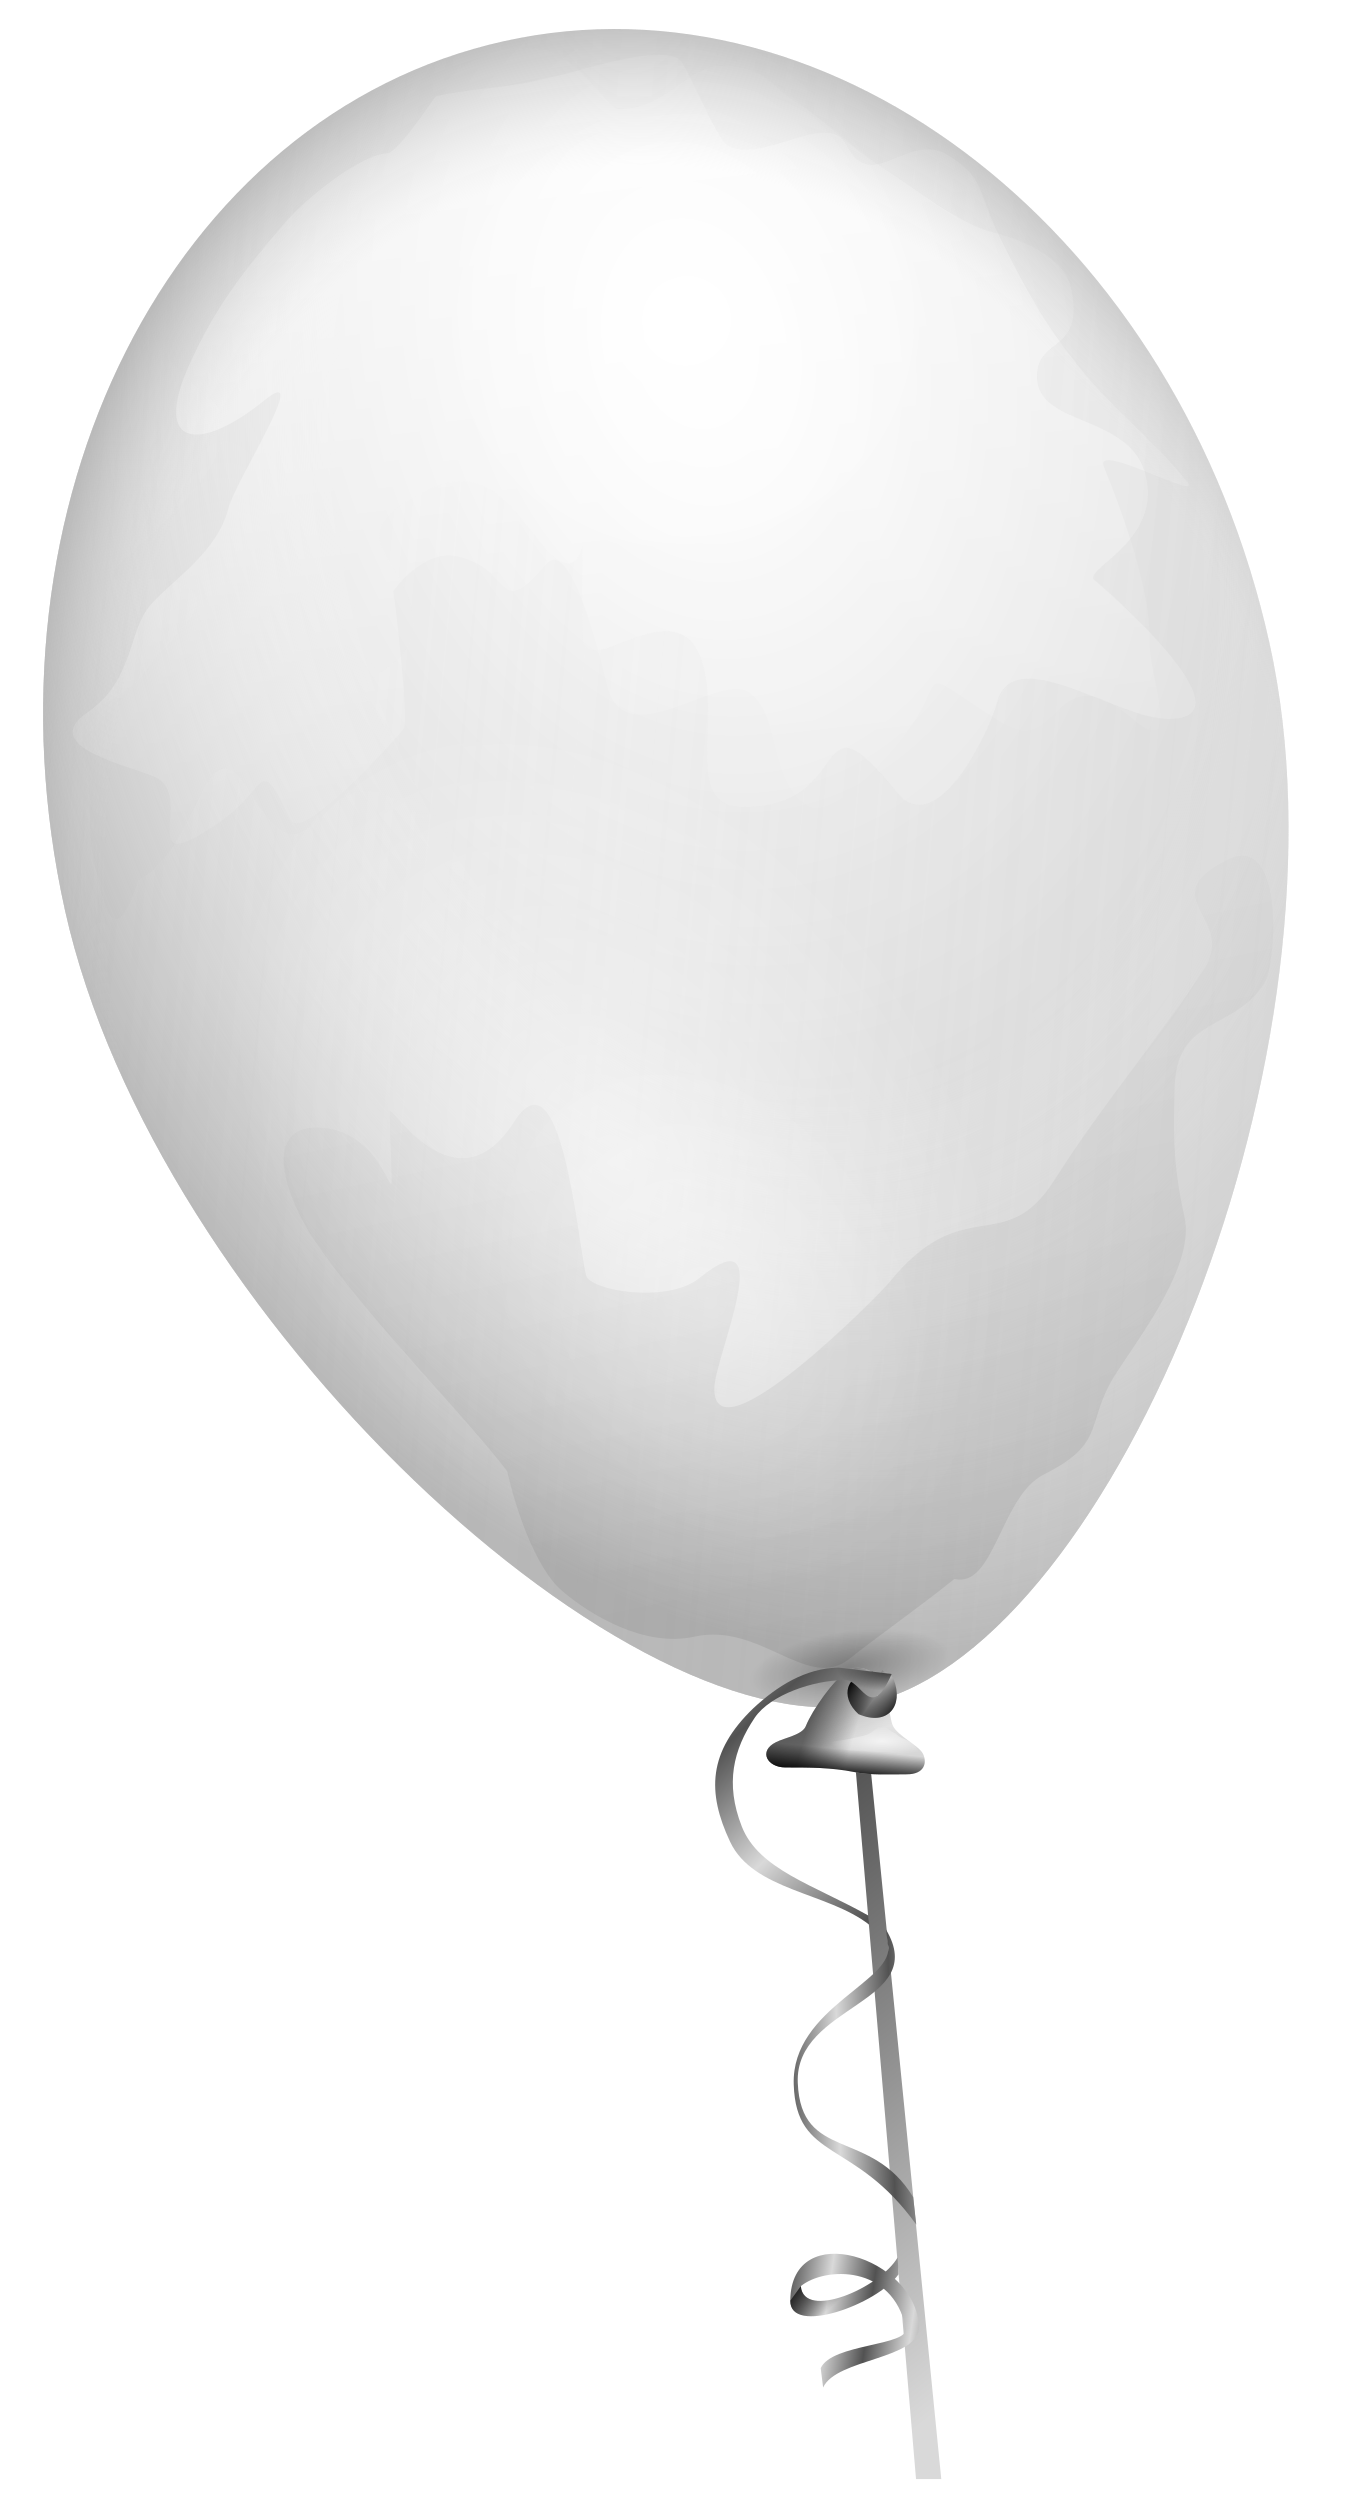
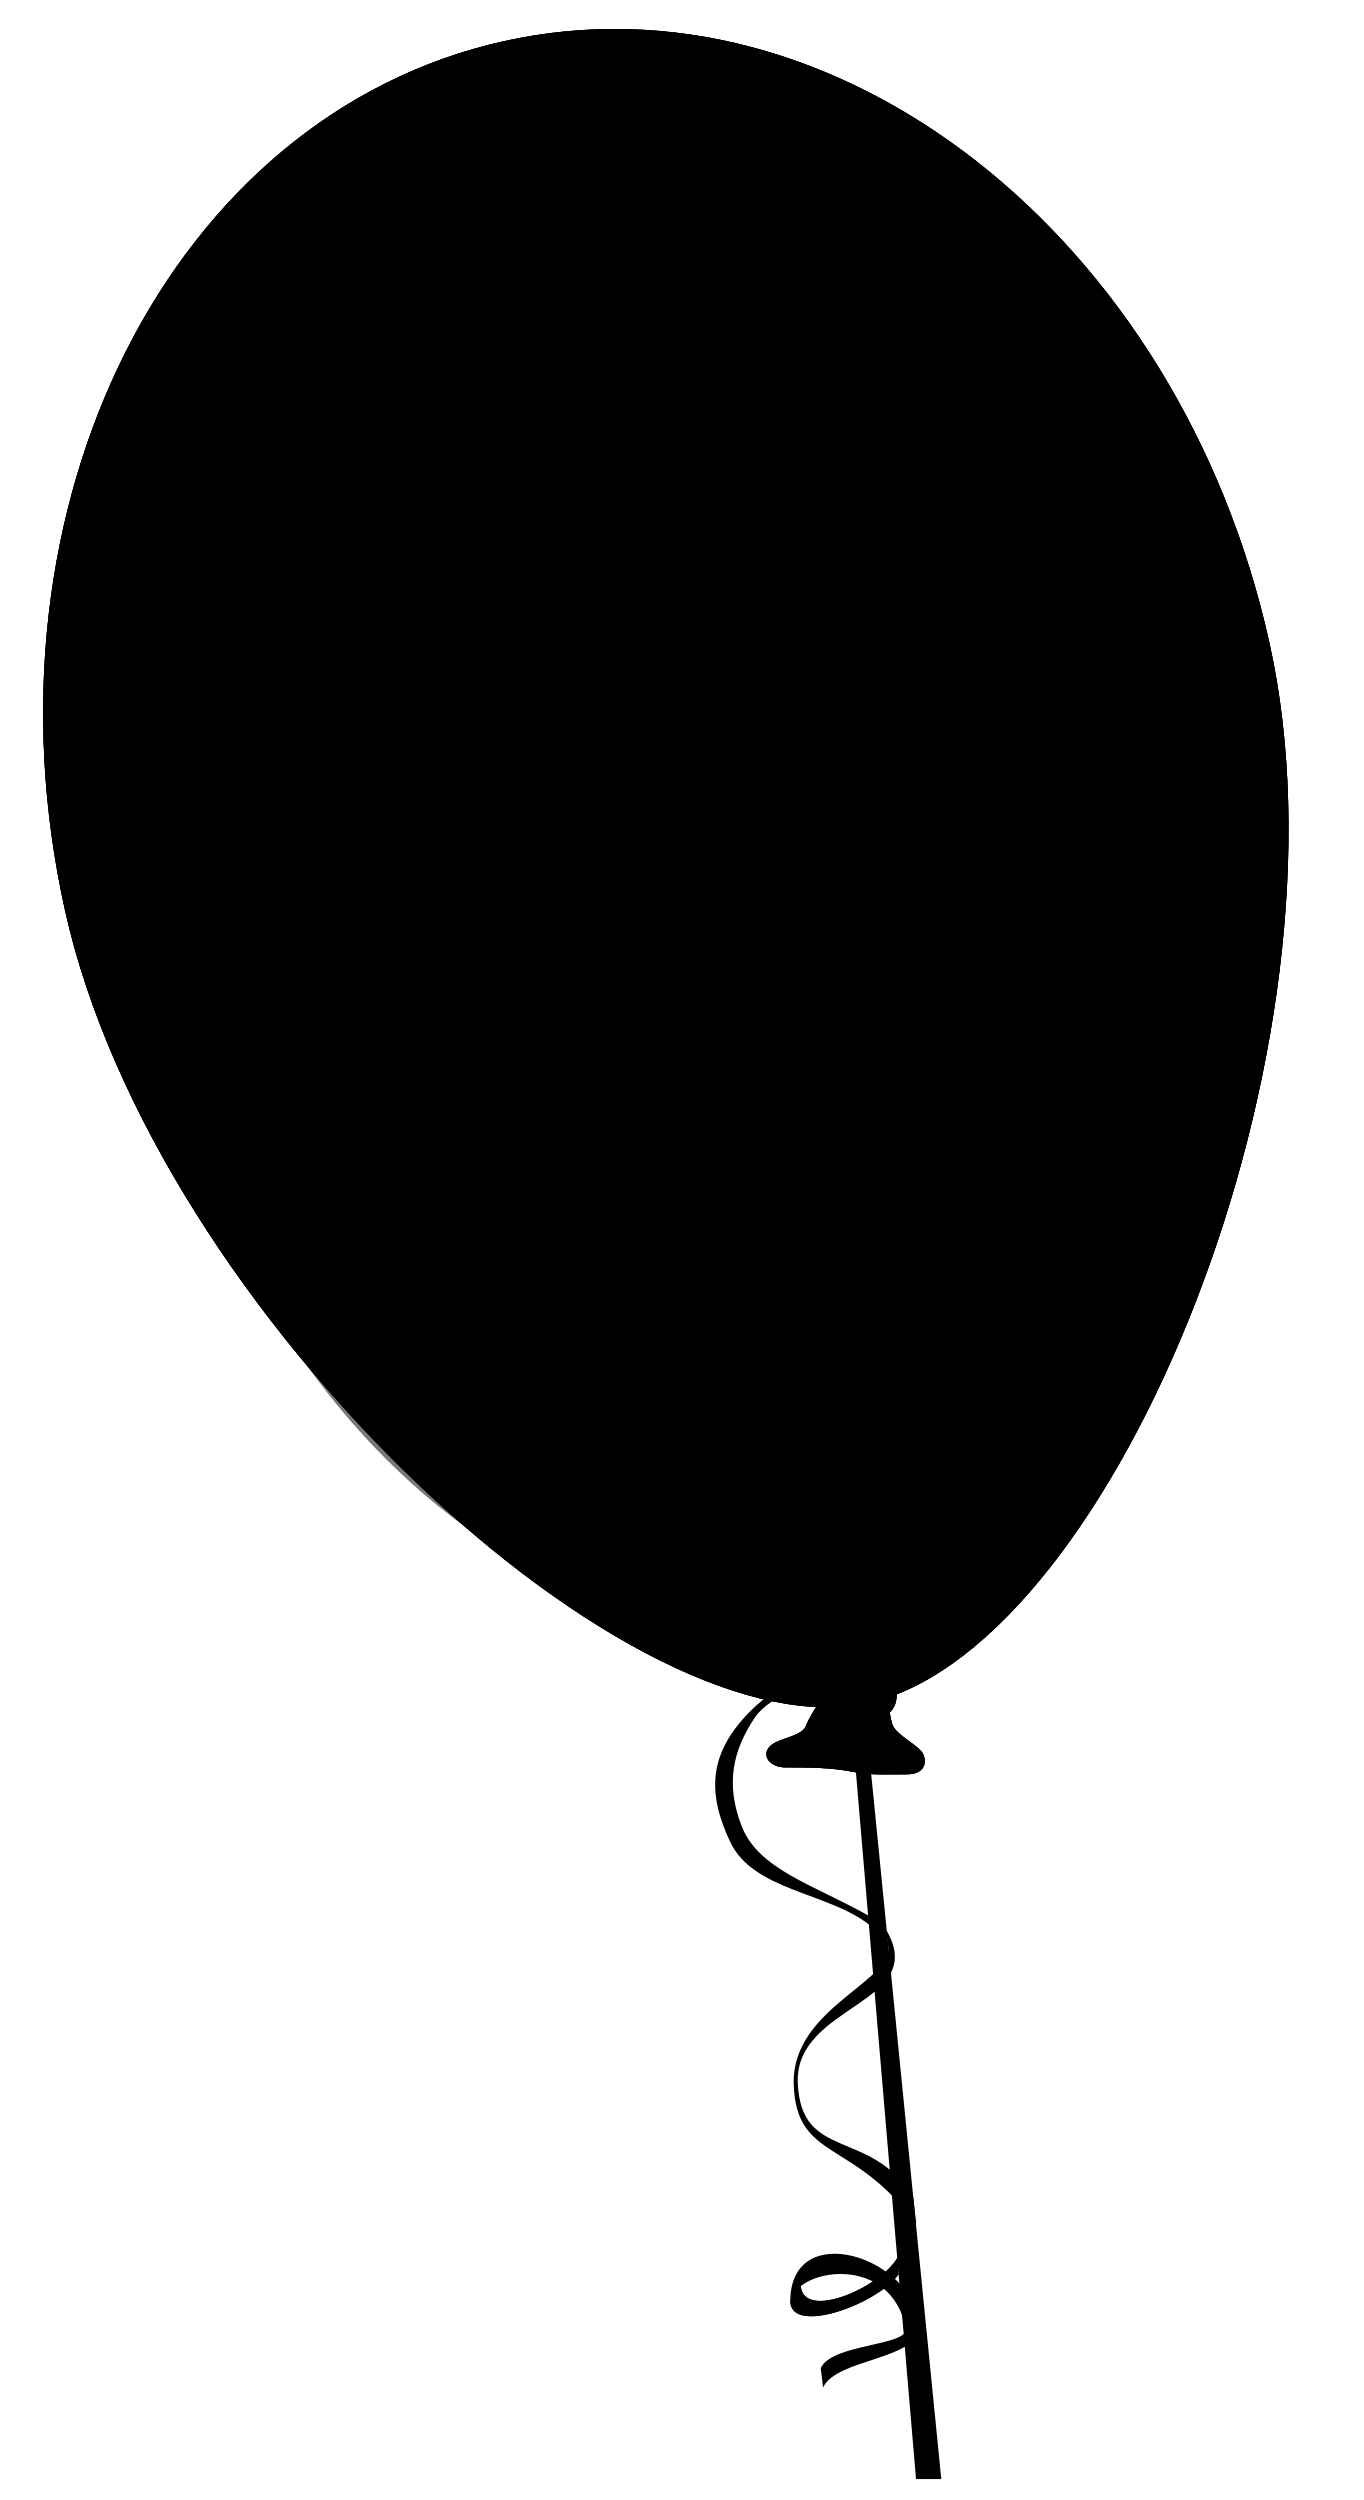
<svg xmlns="http://www.w3.org/2000/svg" xmlns:xlink="http://www.w3.org/1999/xlink" id="svg2" viewBox="0 0 600 1100" version="1.0" y="0" x="0">
  <defs id="defs3">
    <linearGradient id="linearGradient2201">
-       <stop id="stop2203" style="stop-color:#525252" offset="0" />
-       <stop id="stop2205" style="stop-color:#d9d9d9" offset="1" />
+       <stop id="stop2203" style="stopColor:#525252" offset="0" />
+       <stop id="stop2205" style="stopColor:#d9d9d9" offset="1" />
    </linearGradient>
    <linearGradient id="linearGradient2168">
-       <stop id="stop2170" style="stop-color:#000000" offset="0" />
-       <stop id="stop2174" style="stop-color:#000000;stop-opacity:0" offset="1" />
+       <stop id="stop2170" style="stopColor:#000000" offset="0" />
+       <stop id="stop2174" style="stopColor:#000000;stopOpacity:0" offset="1" />
    </linearGradient>
    <linearGradient id="linearGradient2077">
-       <stop id="stop2079" style="stop-color:#ffffff" offset="0" />
-       <stop id="stop2081" style="stop-color:#ffffff;stop-opacity:0" offset="1" />
+       <stop id="stop2079" style="stopColor:#ffffff" offset="0" />
+       <stop id="stop2081" style="stopColor:#ffffff;stopOpacity:0" offset="1" />
    </linearGradient>
    <linearGradient id="linearGradient2065">
-       <stop id="stop2067" style="stop-color:#ffffff;stop-opacity:0" offset="0" />
-       <stop id="stop2073" style="stop-color:#ffffff;stop-opacity:0" offset=".5" />
-       <stop id="stop2069" style="stop-color:#b1b1b1" offset="1" />
+       <stop id="stop2067" style="stopColor:#ffffff;stopOpacity:0" offset="0" />
+       <stop id="stop2073" style="stopColor:#ffffff;stopOpacity:0" offset=".5" />
+       <stop id="stop2069" style="stopColor:#b1b1b1" offset="1" />
    </linearGradient>
    <linearGradient id="linearGradient2053">
-       <stop id="stop2055" style="stop-color:#ffffff" offset="0" />
-       <stop id="stop2057" style="stop-color:#cacaca" offset="1" />
+       <stop id="stop2055" style="stopColor:#ffffff" offset="0" />
+       <stop id="stop2057" style="stopColor:#cacaca" offset="1" />
    </linearGradient>
    <radialGradient id="radialGradient2217" xlink:href="#linearGradient2077" gradientUnits="userSpaceOnUse" cy="263.79" cx="457.14" r="94.286" />
    <radialGradient id="radialGradient2223" xlink:href="#linearGradient2077" gradientUnits="userSpaceOnUse" cy="516.87" cx="480.13" gradientTransform="scale(.83995 1.1905)" r="175.44" />
    <radialGradient id="radialGradient2232" gradientUnits="userSpaceOnUse" cy="440.37" cx="413.89" gradientTransform="matrix(.96831 -.21503 .29652 1.3353 -211.6 -61.667)" r="359.53">
-       <stop id="stop2190" style="stop-color:#ffffff;stop-opacity:0" offset="0" />
-       <stop id="stop2194" style="stop-color:#ffffff;stop-opacity:0" offset=".5" />
-       <stop id="stop2196" style="stop-color:#d5d5d5;stop-opacity:0" offset=".75" />
-       <stop id="stop2192" style="stop-color:#545454" offset="1" />
+       <stop id="stop2190" style="stopColor:#ffffff;stopOpacity:0" offset="0" />
+       <stop id="stop2194" style="stopColor:#ffffff;stopOpacity:0" offset=".5" />
+       <stop id="stop2196" style="stopColor:#d5d5d5;stopOpacity:0" offset=".75" />
+       <stop id="stop2192" style="stopColor:#545454" offset="1" />
    </radialGradient>
    <linearGradient id="linearGradient2235" y2="608.36" xlink:href="#linearGradient2168" gradientUnits="userSpaceOnUse" y1="1203.6" gradientTransform="matrix(1.2302 -.27318 .17203 .77468 -201.81 -17.563)" x2="345.4" x1="336.15" />
    <linearGradient id="linearGradient2241" y2="504.58" xlink:href="#linearGradient2065" gradientUnits="userSpaceOnUse" y1="-283.39" gradientTransform="matrix(.83134 -.18461 .25456 1.1464 -201.81 -17.563)" x2="1100.7" x1="-683.5" />
    <linearGradient id="linearGradient2246" y2="601.16" xlink:href="#linearGradient2077" gradientUnits="userSpaceOnUse" y1="168.43" gradientTransform="matrix(1.1836 -.26282 .17881 .80521 -201.81 -17.563)" x2="285.9" x1="350.37" />
    <radialGradient id="radialGradient2249" xlink:href="#linearGradient2065" gradientUnits="userSpaceOnUse" cy="290.04" cx="478.66" gradientTransform="matrix(.96831 -.21503 .29652 1.3353 -211.6 -61.667)" r="372.49" />
    <radialGradient id="radialGradient2252" xlink:href="#linearGradient2053" gradientUnits="userSpaceOnUse" cy="233.67" cx="462.46" gradientTransform="matrix(.96831 -.21503 .29652 1.3353 -211.6 -61.667)" r="330.33" />
    <linearGradient id="linearGradient2122" y2="958.59" xlink:href="#linearGradient2053" gradientUnits="userSpaceOnUse" y1="900.84" gradientTransform="matrix(1.2191 0 0 .82029 0 -6)" x2="302.31" x1="309.16" />
    <linearGradient id="linearGradient2126" y2="945.18" xlink:href="#linearGradient2168" gradientUnits="userSpaceOnUse" y1="959.69" gradientTransform="matrix(1.2191 0 0 .82029 0 -6)" x2="301.38" x1="299.34" />
    <linearGradient id="linearGradient2140" y2="937.79" xlink:href="#linearGradient2168" gradientUnits="userSpaceOnUse" y1="901.66" gradientTransform="matrix(1.2191 0 0 .82029 0 -6)" x2="311.93" x1="293.05" />
    <linearGradient id="linearGradient2144" y2="927.12" xlink:href="#linearGradient2168" gradientUnits="userSpaceOnUse" y1="923.83" gradientTransform="matrix(1.2191 0 0 .82029 0 -6)" x2="310.45" x1="293.24" />
    <radialGradient id="radialGradient2155" xlink:href="#linearGradient2077" gradientUnits="userSpaceOnUse" cy="1378.8" cx="214.76" gradientTransform="matrix(1.4686 0 0 .42526 72.665 179.83)" r="15.406" />
    <radialGradient id="radialGradient2169" xlink:href="#linearGradient2077" gradientUnits="userSpaceOnUse" cy="752.36" cx="378.57" r="8.571" />
    <radialGradient id="radialGradient2179" xlink:href="#linearGradient2168" gradientUnits="userSpaceOnUse" cy="1031.8" cx="269.79" gradientTransform="scale(1.3926 .71807)" r="32.826" />
    <linearGradient id="linearGradient2199" y2="396.2" xlink:href="#linearGradient2201" gradientUnits="userSpaceOnUse" y1="281.09" gradientTransform="matrix(.36618 0 0 2.7309 0 -6)" x2="1075" x1="1063" />
    <radialGradient id="radialGradient2242" xlink:href="#linearGradient2201" gradientUnits="userSpaceOnUse" cy="771.55" cx="370.71" gradientTransform="matrix(1.0154 0 0 .98487 0 -6)" r="27.48" />
    <linearGradient id="linearGradient2256" y2="654.13" xlink:href="#linearGradient2201" spreadMethod="reflect" gradientUnits="userSpaceOnUse" y1="614.4" gradientTransform="matrix(.82209 0 0 1.2164 0 -6)" x2="448.12" x1="423.76" />
    <linearGradient id="linearGradient2264" y2="590.56" xlink:href="#linearGradient2201" spreadMethod="reflect" gradientUnits="userSpaceOnUse" y1="588.05" gradientTransform="matrix(.64452 0 0 1.5515 0 -6)" x2="572.03" x1="608.27" />
    <linearGradient id="linearGradient2317" y2="843.22" xlink:href="#linearGradient2201" spreadMethod="reflect" gradientUnits="userSpaceOnUse" y1="838.2" gradientTransform="matrix(.81392 0 0 1.2286 0 -6)" x2="491.66" x1="469.01" />
    <linearGradient id="linearGradient2321" y2="835.01" xlink:href="#linearGradient2168" gradientUnits="userSpaceOnUse" y1="816.66" gradientTransform="matrix(.81392 0 0 1.2286 0 -6)" x2="442.94" x1="432.33" />
    <linearGradient id="linearGradient2327" y2="754.63" xlink:href="#linearGradient2168" spreadMethod="reflect" gradientUnits="userSpaceOnUse" y1="747.38" gradientTransform="scale(1.0154 .98487)" x2="381.53" x1="370.79" />
    <radialGradient id="radialGradient2333" fy="1161.4" xlink:href="#linearGradient2168" gradientUnits="userSpaceOnUse" cy="1161.1" cx="247.71" gradientTransform="scale(1.5804 .63276)" r="14.647" />
  </defs>
  <g id="layer1">
-     <path id="path2191" style="fill-rule:evenodd;fill:url(#linearGradient2199)" d="m373.76 746.35l29.29 344.45h11.11l-34.34-345.46-6.06 1.01z" />
-     <path id="path1291" style="opacity:.75;fill-rule:evenodd;fill:url(#radialGradient2252)" d="m558.54 282.83c39.66 178.6-67.95 439.46-174.55 466.06-103.81 25.98-315.74-169.78-355.4-348.38s46.86-349.91 193.13-382.39c146.26-32.479 297.16 86.11 336.82 264.71z" />
-     <path id="path2063" style="fill-rule:evenodd;fill:url(#radialGradient2249)" d="m558.54 282.83c39.66 178.6-67.95 439.46-174.55 466.06-103.81 25.98-315.74-169.78-355.4-348.38s46.86-349.91 193.13-382.39c146.26-32.479 297.16 86.11 336.82 264.71z" />
-     <path id="path2075" style="opacity:0.6;fill-rule:evenodd;fill:url(#linearGradient2246)" d="m171.19 67.388c-12.15 0.124-36.51 19.763-45.87 30.673-19.23 22.429-30.833 37.649-41.842 61.969-16.9 37.35 4.575 39.09 32.852 16.12 21.59-17.54-12.86 35.61-15.82 47.42-4.931 19.72-24.961 31.75-34.402 42.76-9.848 11.48-7.246 33.21-27.588 47.1-22.198 15.15 18.254 23.31 29.746 28.51 18.361 8.31-10.76 46.54 27.888 20.15 22.786-15.56 16.766-31.55 31.916-1.23 5 9.99 47.59-37.14 49.59-40.28 2.34-3.68-3.85-56.9-4.64-60.43-0.01-0.08 13.07-19.13 28.83-15.18 24.45 6.11 16.74 28.76 38.73 3.1 11.18-13.03 25.83 50.4 26.34 52.69 7.29 32.83 48.79-4.87 62.29 3.73 14.42 9.18 9.08 39.31 25.71 49.89 13.12 8.36 43.28-30.36 47.42-36.87 13.56-21.29 0.69-23.51 38.12 0.32 26.36 16.78 22.41-31.97 58.26-1.23 21.82 18.71 6.77-20.08 7.13-33.78 0.62-23.12-11.94-57.19-20.13-77.48-4.63-11.48 44.38 16.12 36.57 6.51-14.24-17.52-32.69-32.14-45.86-48.35-17.05-20.99-24.4-34.87-36.56-59.19-10.5-21.014-5.94-25.343-22.61-35.955-17.61-11.206-33.65 17.928-44.94-4.655-7.85-15.709-37.87 9.422-52.68-0.008-4.17-2.656-16.66-32.666-19.83-36.572-6.98-8.596-42.54 3.594-54.23 6.19-3.72 0.826-7.44 1.652-11.16 2.478-12.8 2.841-28.61 3.426-42.46 6.501-1.01 0.224-12.54 19.486-20.77 25.099z" />
-     <path id="path2085" style="fill-rule:evenodd;fill:url(#radialGradient2217)" transform="matrix(.41416 -.091969 .091969 .41416 88.064 73.647)" d="m551.43 263.79a94.286 94.286 0 1 1 -188.57 0 94.286 94.286 0 1 1 188.57 0z" />
-     <path id="path2095" style="opacity:0.6;fill:url(#radialGradient2217);fill-rule:evenodd" transform="matrix(1.1833 -.26277 .26277 1.1833 -308.6 -51.166)" d="m551.43 263.79a94.286 94.286 0 1 1 -188.57 0 94.286 94.286 0 1 1 188.57 0z" />
-     <path id="path2125" style="opacity:0.4;fill-rule:evenodd;fill:url(#linearGradient2241)" d="m221.72 18.129c-146.26 32.48-232.8 203.77-193.14 382.37 39.662 178.6 251.61 374.37 355.42 348.39 106.59-26.6 214.21-287.48 174.55-466.08s-190.56-297.16-336.83-264.68zm-5.24 5.358c5.2-1.604 11.04-2.43 17.65-2.255 19.37 0.512 32.66 26.514 38.09 26.658 20.48 0.542 30.72-19.317 45.57-18.924 18.58 0.492 21.19 8.721 32.85 16.139 10.82 6.89 24.28 20.228 38.73 29.427 11.84 7.535 32.72 24.002 47.11 27.598 13.51 3.38 31.7 11.01 34.7 24.5 6.33 28.52-14.45 21.38-14.9 38.43-0.62 23.42 41.67 16.27 48.04 44.93 6.58 29.63-30.82 41.33-22.02 45.87 0.18 0.09 72.2 61.52 30.99 60.43-23.06-0.61-67.78-34.5-74.7-6.84-2.51 10.05-25.86 61.41-44.01 39.06-38.87-47.86-17.13 7.84-68.8 6.48-17.01-0.45-14.75-19.05-14.25-37.81 2.07-78.29-54.61-11.47-55.16-37.5-1.66-78.52 6.58-10.14-17.65-39.97-14.59-17.96-25.61-36.77-52.06-23.55-40.78 20.38-6.4 29.47-4.95 56.7 1.35 25.32-31.75 21.72-17.68 39.04 4.73 5.82 30.89 53.19 22.32 47.74-3.41-2.17-6.84-4.36-10.25-6.53-36.75-23.39-37.04 43.63-65.06-3.09-21.79-36.33-21.004 20.85-50.225 37.49-11.175 33.51-15.372 9.77-19.197-7.45-3.456-15.56-0.494-28.61-4.328-45.87-6.254-28.17 15.771-21.03 28.81-41.52 7.588-11.91 36.26-30.44 9.317-37.18-14.15-3.54-37.511 6.53-19.844-10.22 11.358-10.78 59.757-50.39 37.207-69.73-12.698-10.88-49.657-41.66-8.374-50.83 36.844-8.18 45.984-9.05 46.794-39.648 0.66-24.917 38.08-10.894 51.47-31.915 8.28-13.008 18.21-24.849 33.81-29.66z" />
-     <path id="path2099" style="opacity:0.53;fill-rule:evenodd;fill:url(#radialGradient2223)" transform="matrix(.8353 -.54979 .54979 .8353 -404.37 218.18)" d="m568.57 602.36a164.29 232.86 0 1 1 -328.57 0 164.29 232.86 0 1 1 328.57 0z" />
-     <path id="path2109" style="opacity:0.3;fill:url(#radialGradient2223);fill-rule:evenodd" transform="matrix(.49782 -.32766 .30801 .46796 -79.096 415.27)" d="m568.57 602.36a164.29 232.86 0 1 1 -328.57 0 164.29 232.86 0 1 1 328.57 0z" />
-     <path id="path2158" style="opacity:0.1;fill-rule:evenodd;fill:url(#linearGradient2235)" d="m223.16 647.36c-18.33-24.26-60.96-66.68-84.57-101.25-13.36-19.58-23.25-50.62 1.33-49.97 37.26 0.99 32.96 59.59 31.55-7-0.09-4.28 28.98 44.92 54.79 4.39 20.49-32.19 27.58 49.66 31.54 67.49 1.54 6.94 35.92 12.73 49.96 1.33 35.3-28.67 6.94 34.37 6.57 48.21-0.89 33.66 73.16-41.61 76.7-46.01 32.96-40.96 50.85-10.7 72.76-45.13 23.01-36.14 48.4-65.38 66.19-93.34 14.1-22.15-23.01-31.23 10.09-47.77 25.06-12.52 21.8 45.56 16.21 54.35-13.64 21.42-38.61 14.17-39.45 46.01-0.53 19.92-0.88 33.32 4.37 56.98 4.69 21.13-20.48 53.45-30.25 68.8-13.83 21.72-3.49 30.23-31.56 44.26-19.26 9.62-21.79 50.29-39.45 46.01-13.72 11.15-36.21 27.08-46.02 35.05-18.37 14.92-39.26-16.11-68.37-9.65-21.98 4.88-45.83-9.49-58.29-20.17-12-10.28-20.75-37.52-24.1-52.59z" />
-     <path id="path2180" style="fill-rule:evenodd;fill:url(#radialGradient2232)" d="m558.54 282.83c39.66 178.6-67.95 439.46-174.55 466.06-103.81 25.98-315.74-169.78-355.4-348.38s46.86-349.91 193.13-382.39c146.26-32.479 297.16 86.11 336.82 264.71z" />
-     <path id="path2171" style="opacity:0.3;fill-rule:evenodd;fill:url(#radialGradient2179)" transform="matrix(.95567 -.14762 .1429 .65674 -91.365 302.37)" d="m421.43 740.93a45.714 23.571 0 1 1 -91.43 0 45.714 23.571 0 1 1 91.43 0z" />
-     <path id="path1354" style="fill-rule:evenodd;fill:url(#linearGradient2122)" d="m372.75 735.24c-5.94 3.64-15.41 17.3-18.19 24.24-1.54 3.86-9.09 5.05-13.13 7.07-7.95 3.97-3.74 11.11 4.04 11.11 10.36 0 20.28 0.02 30.31 2.02 7.56 1.51 15.43 1.01 23.23 1.01 7.94 0 8.98-5.27 7.07-9.09-1.73-3.47-10.95-7.77-13.13-12.12-2.07-4.13-1.9-18.34-7.07-22.22-0.38-0.29-6.72-5.97-13.13-2.02z" />
-     <path id="path2124" style="fill-rule:evenodd;fill:url(#linearGradient2126)" d="m372.75 735.24c-5.94 3.64-15.41 17.3-18.19 24.24-1.54 3.86-9.09 5.05-13.13 7.07-7.95 3.97-3.74 11.11 4.04 11.11 10.36 0 20.28 0.02 30.31 2.02 7.56 1.51 15.43 1.01 23.23 1.01 7.94 0 8.98-5.27 7.07-9.09-1.73-3.47-10.95-7.77-13.13-12.12-2.07-4.13-1.9-18.34-7.07-22.22-0.38-0.29-6.72-5.97-13.13-2.02z" />
-     <path id="path2138" style="opacity:.468;fill-rule:evenodd;fill:url(#linearGradient2140)" d="m372.75 735.24c-5.94 3.64-15.41 17.3-18.19 24.24-1.54 3.86-9.09 5.05-13.13 7.07-7.95 3.97-3.74 11.11 4.04 11.11 10.36 0 20.28 0.02 30.31 2.02 7.56 1.51 15.43 1.01 23.23 1.01 7.94 0 8.98-5.27 7.07-9.09-1.73-3.47-10.95-7.77-13.13-12.12-2.07-4.13-1.9-18.34-7.07-22.22-0.38-0.29-6.72-5.97-13.13-2.02z" />
-     <path id="path2142" style="opacity:.509;fill-rule:evenodd;fill:url(#linearGradient2144)" d="m372.75 735.24c-5.94 3.64-15.41 17.3-18.19 24.24-1.54 3.86-9.09 5.05-13.13 7.07-7.95 3.97-3.74 11.11 4.04 11.11 10.36 0 20.28 0.02 30.31 2.02 7.56 1.51 15.43 1.01 23.23 1.01 7.94 0 8.98-5.27 7.07-9.09-1.73-3.47-10.95-7.77-13.13-12.12-2.07-4.13-1.9-18.34-7.07-22.22-0.38-0.29-6.72-5.97-13.13-2.02z" />
-     <path id="path2146" style="opacity:.676;fill-rule:evenodd;fill:url(#radialGradient2155)" d="m358.6 766.36c3.39 0.43 11.27-0.31 16.58-1.54 4.5-1.04 7.22-1.31 9.95-3.85 3.94-3.66 3.84-0.53 9.11 1.9 2.93 3.13 7.18 2.08 10.15 8.1 2.93 2.72-11.8 0-15.95 0-4.45 0-8.3-0.77-12.43-0.77-2.85 0-8.67-1.05-10.78-1.54-3.28-0.76-1.58-1.37-6.63-2.3z" />
-     <path id="path2161" style="opacity:.468;fill-rule:evenodd;fill:url(#radialGradient2169)" transform="matrix(.4687 -.17161 .34381 .93904 -50.684 103.73)" d="m387.14 752.36a8.571 8.571 0 1 1 -17.14 0 8.571 8.571 0 1 1 17.14 0z" />
+     <path id="path2191" style="fillRule:evenodd;fill:url(#linearGradient2199)" d="m373.76 746.35l29.29 344.45h11.11l-34.34-345.46-6.06 1.01z" />
+     <path id="path1291" style="opacity:.75;fillRule:evenodd;fill:url(#radialGradient2252)" d="m558.54 282.83c39.66 178.6-67.95 439.46-174.55 466.06-103.81 25.98-315.74-169.78-355.4-348.38s46.86-349.91 193.13-382.39c146.26-32.479 297.16 86.11 336.82 264.71z" />
+     <path id="path2063" style="fillRule:evenodd;fill:url(#radialGradient2249)" d="m558.54 282.83c39.66 178.6-67.95 439.46-174.55 466.06-103.81 25.98-315.74-169.78-355.4-348.38s46.86-349.91 193.13-382.39c146.26-32.479 297.16 86.11 336.82 264.71z" />
+     <path id="path2075" style="opacity:0.6;fillRule:evenodd;fill:url(#linearGradient2246)" d="m171.19 67.388c-12.15 0.124-36.51 19.763-45.87 30.673-19.23 22.429-30.833 37.649-41.842 61.969-16.9 37.35 4.575 39.09 32.852 16.12 21.59-17.54-12.86 35.61-15.82 47.42-4.931 19.72-24.961 31.75-34.402 42.76-9.848 11.48-7.246 33.21-27.588 47.1-22.198 15.15 18.254 23.31 29.746 28.51 18.361 8.31-10.76 46.54 27.888 20.15 22.786-15.56 16.766-31.55 31.916-1.23 5 9.99 47.59-37.14 49.59-40.28 2.34-3.68-3.85-56.9-4.64-60.43-0.01-0.08 13.07-19.13 28.83-15.18 24.45 6.11 16.74 28.76 38.73 3.1 11.18-13.03 25.83 50.4 26.34 52.69 7.29 32.83 48.79-4.87 62.29 3.73 14.42 9.18 9.08 39.31 25.71 49.89 13.12 8.36 43.28-30.36 47.42-36.87 13.56-21.29 0.69-23.51 38.12 0.32 26.36 16.78 22.41-31.97 58.26-1.23 21.82 18.71 6.77-20.08 7.13-33.78 0.62-23.12-11.94-57.19-20.13-77.48-4.63-11.48 44.38 16.12 36.57 6.51-14.24-17.52-32.69-32.14-45.86-48.35-17.05-20.99-24.4-34.87-36.56-59.19-10.5-21.014-5.94-25.343-22.61-35.955-17.61-11.206-33.65 17.928-44.94-4.655-7.85-15.709-37.87 9.422-52.68-0.008-4.17-2.656-16.66-32.666-19.83-36.572-6.98-8.596-42.54 3.594-54.23 6.19-3.72 0.826-7.44 1.652-11.16 2.478-12.8 2.841-28.61 3.426-42.46 6.501-1.01 0.224-12.54 19.486-20.77 25.099z" />
+     <path id="path2085" style="fillRule:evenodd;fill:url(#radialGradient2217)" transform="matrix(.41416 -.091969 .091969 .41416 88.064 73.647)" d="m551.43 263.79a94.286 94.286 0 1 1 -188.57 0 94.286 94.286 0 1 1 188.57 0z" />
+     <path id="path2095" style="opacity:0.6;fill:url(#radialGradient2217);fillRule:evenodd" transform="matrix(1.1833 -.26277 .26277 1.1833 -308.6 -51.166)" d="m551.43 263.79a94.286 94.286 0 1 1 -188.57 0 94.286 94.286 0 1 1 188.57 0z" />
+     <path id="path2125" style="opacity:0.4;fillRule:evenodd;fill:url(#linearGradient2241)" d="m221.72 18.129c-146.26 32.48-232.8 203.77-193.14 382.37 39.662 178.6 251.61 374.37 355.42 348.39 106.59-26.6 214.21-287.48 174.55-466.08s-190.56-297.16-336.83-264.68zm-5.24 5.358c5.2-1.604 11.04-2.43 17.65-2.255 19.37 0.512 32.66 26.514 38.09 26.658 20.48 0.542 30.72-19.317 45.57-18.924 18.58 0.492 21.19 8.721 32.85 16.139 10.82 6.89 24.28 20.228 38.73 29.427 11.84 7.535 32.72 24.002 47.11 27.598 13.51 3.38 31.7 11.01 34.7 24.5 6.33 28.52-14.45 21.38-14.9 38.43-0.62 23.42 41.67 16.27 48.04 44.93 6.58 29.63-30.82 41.33-22.02 45.87 0.18 0.09 72.2 61.52 30.99 60.43-23.06-0.61-67.78-34.5-74.7-6.84-2.51 10.05-25.86 61.41-44.01 39.06-38.87-47.86-17.13 7.84-68.8 6.48-17.01-0.45-14.75-19.05-14.25-37.81 2.07-78.29-54.61-11.47-55.16-37.5-1.66-78.52 6.58-10.14-17.65-39.97-14.59-17.96-25.61-36.77-52.06-23.55-40.78 20.38-6.4 29.47-4.95 56.7 1.35 25.32-31.75 21.72-17.68 39.04 4.73 5.82 30.89 53.19 22.32 47.74-3.41-2.17-6.84-4.36-10.25-6.53-36.75-23.39-37.04 43.63-65.06-3.09-21.79-36.33-21.004 20.85-50.225 37.49-11.175 33.51-15.372 9.77-19.197-7.45-3.456-15.56-0.494-28.61-4.328-45.87-6.254-28.17 15.771-21.03 28.81-41.52 7.588-11.91 36.26-30.44 9.317-37.18-14.15-3.54-37.511 6.53-19.844-10.22 11.358-10.78 59.757-50.39 37.207-69.73-12.698-10.88-49.657-41.66-8.374-50.83 36.844-8.18 45.984-9.05 46.794-39.648 0.66-24.917 38.08-10.894 51.47-31.915 8.28-13.008 18.21-24.849 33.81-29.66z" />
+     <path id="path2099" style="opacity:0.53;fillRule:evenodd;fill:url(#radialGradient2223)" transform="matrix(.8353 -.54979 .54979 .8353 -404.37 218.18)" d="m568.57 602.36a164.29 232.86 0 1 1 -328.57 0 164.29 232.86 0 1 1 328.57 0z" />
+     <path id="path2109" style="opacity:0.3;fill:url(#radialGradient2223);fillRule:evenodd" transform="matrix(.49782 -.32766 .30801 .46796 -79.096 415.27)" d="m568.57 602.36a164.29 232.86 0 1 1 -328.57 0 164.29 232.86 0 1 1 328.57 0z" />
+     <path id="path2158" style="opacity:0.1;fillRule:evenodd;fill:url(#linearGradient2235)" d="m223.16 647.36c-18.33-24.26-60.96-66.68-84.57-101.25-13.36-19.58-23.25-50.62 1.33-49.97 37.26 0.99 32.96 59.59 31.55-7-0.09-4.28 28.98 44.92 54.79 4.39 20.49-32.19 27.58 49.66 31.54 67.49 1.54 6.94 35.92 12.73 49.96 1.33 35.3-28.67 6.94 34.37 6.57 48.21-0.89 33.66 73.16-41.61 76.7-46.01 32.96-40.96 50.85-10.7 72.76-45.13 23.01-36.14 48.4-65.38 66.19-93.34 14.1-22.15-23.01-31.23 10.09-47.77 25.06-12.52 21.8 45.56 16.21 54.35-13.64 21.42-38.61 14.17-39.45 46.01-0.53 19.92-0.88 33.32 4.37 56.98 4.69 21.13-20.48 53.45-30.25 68.8-13.83 21.72-3.49 30.23-31.56 44.26-19.26 9.62-21.79 50.29-39.45 46.01-13.72 11.15-36.21 27.08-46.02 35.05-18.37 14.92-39.26-16.11-68.37-9.65-21.98 4.88-45.83-9.49-58.29-20.17-12-10.28-20.75-37.52-24.1-52.59z" />
+     <path id="path2180" style="fillRule:evenodd;fill:url(#radialGradient2232)" d="m558.54 282.83c39.66 178.6-67.95 439.46-174.55 466.06-103.81 25.98-315.74-169.78-355.4-348.38s46.86-349.91 193.13-382.39c146.26-32.479 297.16 86.11 336.82 264.71z" />
+     <path id="path2171" style="opacity:0.3;fillRule:evenodd;fill:url(#radialGradient2179)" transform="matrix(.95567 -.14762 .1429 .65674 -91.365 302.37)" d="m421.43 740.93a45.714 23.571 0 1 1 -91.43 0 45.714 23.571 0 1 1 91.43 0z" />
+     <path id="path1354" style="fillRule:evenodd;fill:url(#linearGradient2122)" d="m372.75 735.24c-5.94 3.64-15.41 17.3-18.19 24.24-1.54 3.86-9.09 5.05-13.13 7.07-7.95 3.97-3.74 11.11 4.04 11.11 10.36 0 20.28 0.02 30.31 2.02 7.56 1.51 15.43 1.01 23.23 1.01 7.94 0 8.98-5.27 7.07-9.09-1.73-3.47-10.95-7.77-13.13-12.12-2.07-4.13-1.9-18.34-7.07-22.22-0.38-0.29-6.72-5.97-13.13-2.02z" />
+     <path id="path2124" style="fillRule:evenodd;fill:url(#linearGradient2126)" d="m372.75 735.24c-5.94 3.64-15.41 17.3-18.19 24.24-1.54 3.86-9.09 5.05-13.13 7.07-7.95 3.97-3.74 11.11 4.04 11.11 10.36 0 20.28 0.02 30.31 2.02 7.56 1.51 15.43 1.01 23.23 1.01 7.94 0 8.98-5.27 7.07-9.09-1.73-3.47-10.95-7.77-13.13-12.12-2.07-4.13-1.9-18.34-7.07-22.22-0.38-0.29-6.72-5.97-13.13-2.02z" />
+     <path id="path2138" style="opacity:.468;fillRule:evenodd;fill:url(#linearGradient2140)" d="m372.75 735.24c-5.94 3.64-15.41 17.3-18.19 24.24-1.54 3.86-9.09 5.05-13.13 7.07-7.95 3.97-3.74 11.11 4.04 11.11 10.36 0 20.28 0.02 30.31 2.02 7.56 1.51 15.43 1.01 23.23 1.01 7.94 0 8.98-5.27 7.07-9.09-1.73-3.47-10.95-7.77-13.13-12.12-2.07-4.13-1.9-18.34-7.07-22.22-0.38-0.29-6.72-5.97-13.13-2.02z" />
+     <path id="path2142" style="opacity:.509;fillRule:evenodd;fill:url(#linearGradient2144)" d="m372.75 735.24c-5.94 3.64-15.41 17.3-18.19 24.24-1.54 3.86-9.09 5.05-13.13 7.07-7.95 3.97-3.74 11.11 4.04 11.11 10.36 0 20.28 0.02 30.31 2.02 7.56 1.51 15.43 1.01 23.23 1.01 7.94 0 8.98-5.27 7.07-9.09-1.73-3.47-10.95-7.77-13.13-12.12-2.07-4.13-1.9-18.34-7.07-22.22-0.38-0.29-6.72-5.97-13.13-2.02z" />
+     <path id="path2146" style="opacity:.676;fillRule:evenodd;fill:url(#radialGradient2155)" d="m358.6 766.36c3.39 0.43 11.27-0.31 16.58-1.54 4.5-1.04 7.22-1.31 9.95-3.85 3.94-3.66 3.84-0.53 9.11 1.9 2.93 3.13 7.18 2.08 10.15 8.1 2.93 2.72-11.8 0-15.95 0-4.45 0-8.3-0.77-12.43-0.77-2.85 0-8.67-1.05-10.78-1.54-3.28-0.76-1.58-1.37-6.63-2.3z" />
+     <path id="path2161" style="opacity:.468;fillRule:evenodd;fill:url(#radialGradient2169)" transform="matrix(.4687 -.17161 .34381 .93904 -50.684 103.73)" d="m387.14 752.36a8.571 8.571 0 1 1 -17.14 0 8.571 8.571 0 1 1 17.14 0z" />
    <path id="path2223" style="fill:url(#radialGradient2242)" d="m384.1 745.83c-0.32 0.08-0.63-0.18-0.94-0.27 7.03 1.47 0.11-0.15 1.18-1.56-0.29-0.2-0.1 0.1-0.23 0.23l4.01-9.42c1.9 1.22 3.96 1.86 5.08 4.06 4.66 11.94-2.84 20.8-15.46 15.35-8.58-7.9-5.36-17.93 6.36-18.75v10.36z" />
    <path id="path2248" style="fill:url(#linearGradient2264)" d="m389.82 848.98c19.5 32.61-40.17 32.94-38.8 67.43 1.38 34.84 32.22 19.78 50.78 50.33l1.36 12.09c-27.17-37.97-52.84-27.66-53.92-61.72-1.07-34.07 45.61-45.57 41.37-61.82l-0.79-6.31z" />
    <path id="path2284" style="fill:url(#linearGradient2317)" d="m395.35 1000.7c-9.28 13.3-47.78 27.1-47.63 11.6 0.36-36.89 55.38-18.88 56.6 11.3 0.59 14.7-36.31 14-42.15 26.9l-1.06-8.5c4.9-11 39.15-9.6 37.45-17.7-5.81-27.92-35.53-27.03-46.2-18.4 1.29 15.2 34.93 0.8 42.62-12.67l0.37 7.47z" />
    <path id="path2319" style="fill:url(#linearGradient2321)" d="m395.35 1000.7c-9.28 13.3-47.78 27.1-47.63 11.6l4.64-6.4c1.29 15.2 34.93 0.8 42.62-12.67l0.37 7.47z" />
    <path id="path2323" style="fill:url(#linearGradient2327)" d="m384.1 745.83c-0.32 0.08-0.63-0.18-0.94-0.27 7.03 1.47 0.11-0.15 1.18-1.56-0.29-0.2-0.1 0.1-0.23 0.23l4.01-9.42c1.9 1.22 3.96 1.86 5.08 4.06 4.66 11.94-2.84 20.8-15.46 15.35-8.58-7.9-5.36-17.93 6.36-18.75v10.36z" />
    <path id="path2246" style="fill:url(#linearGradient2256)" d="m392.33 736.55c-9.76 22.19-12.99 1.44-21.3 2.75-12.74-0.02-32.13 6.31-38.99 16.56-9.4 14.05-13.05 28.87-5.67 47.75 7.43 19 31.71 25.71 55.78 39.27l0.32 4.01c-18.28-14.31-51.06-14.92-61.22-36.51-10.31-21.88-9.62-39.63 10.16-58.7 10.47-9.75 22.83-17.62 37.49-17.94l23.43 2.81z" />
    <path id="path2329" style="opacity:.639;fill:url(#radialGradient2333)" d="m392.33 736.55c-9.76 22.19-12.99 1.44-21.3 2.75-12.74-0.02-16.79-5.24-2.13-5.56l23.43 2.81z" />
  </g>
</svg>
